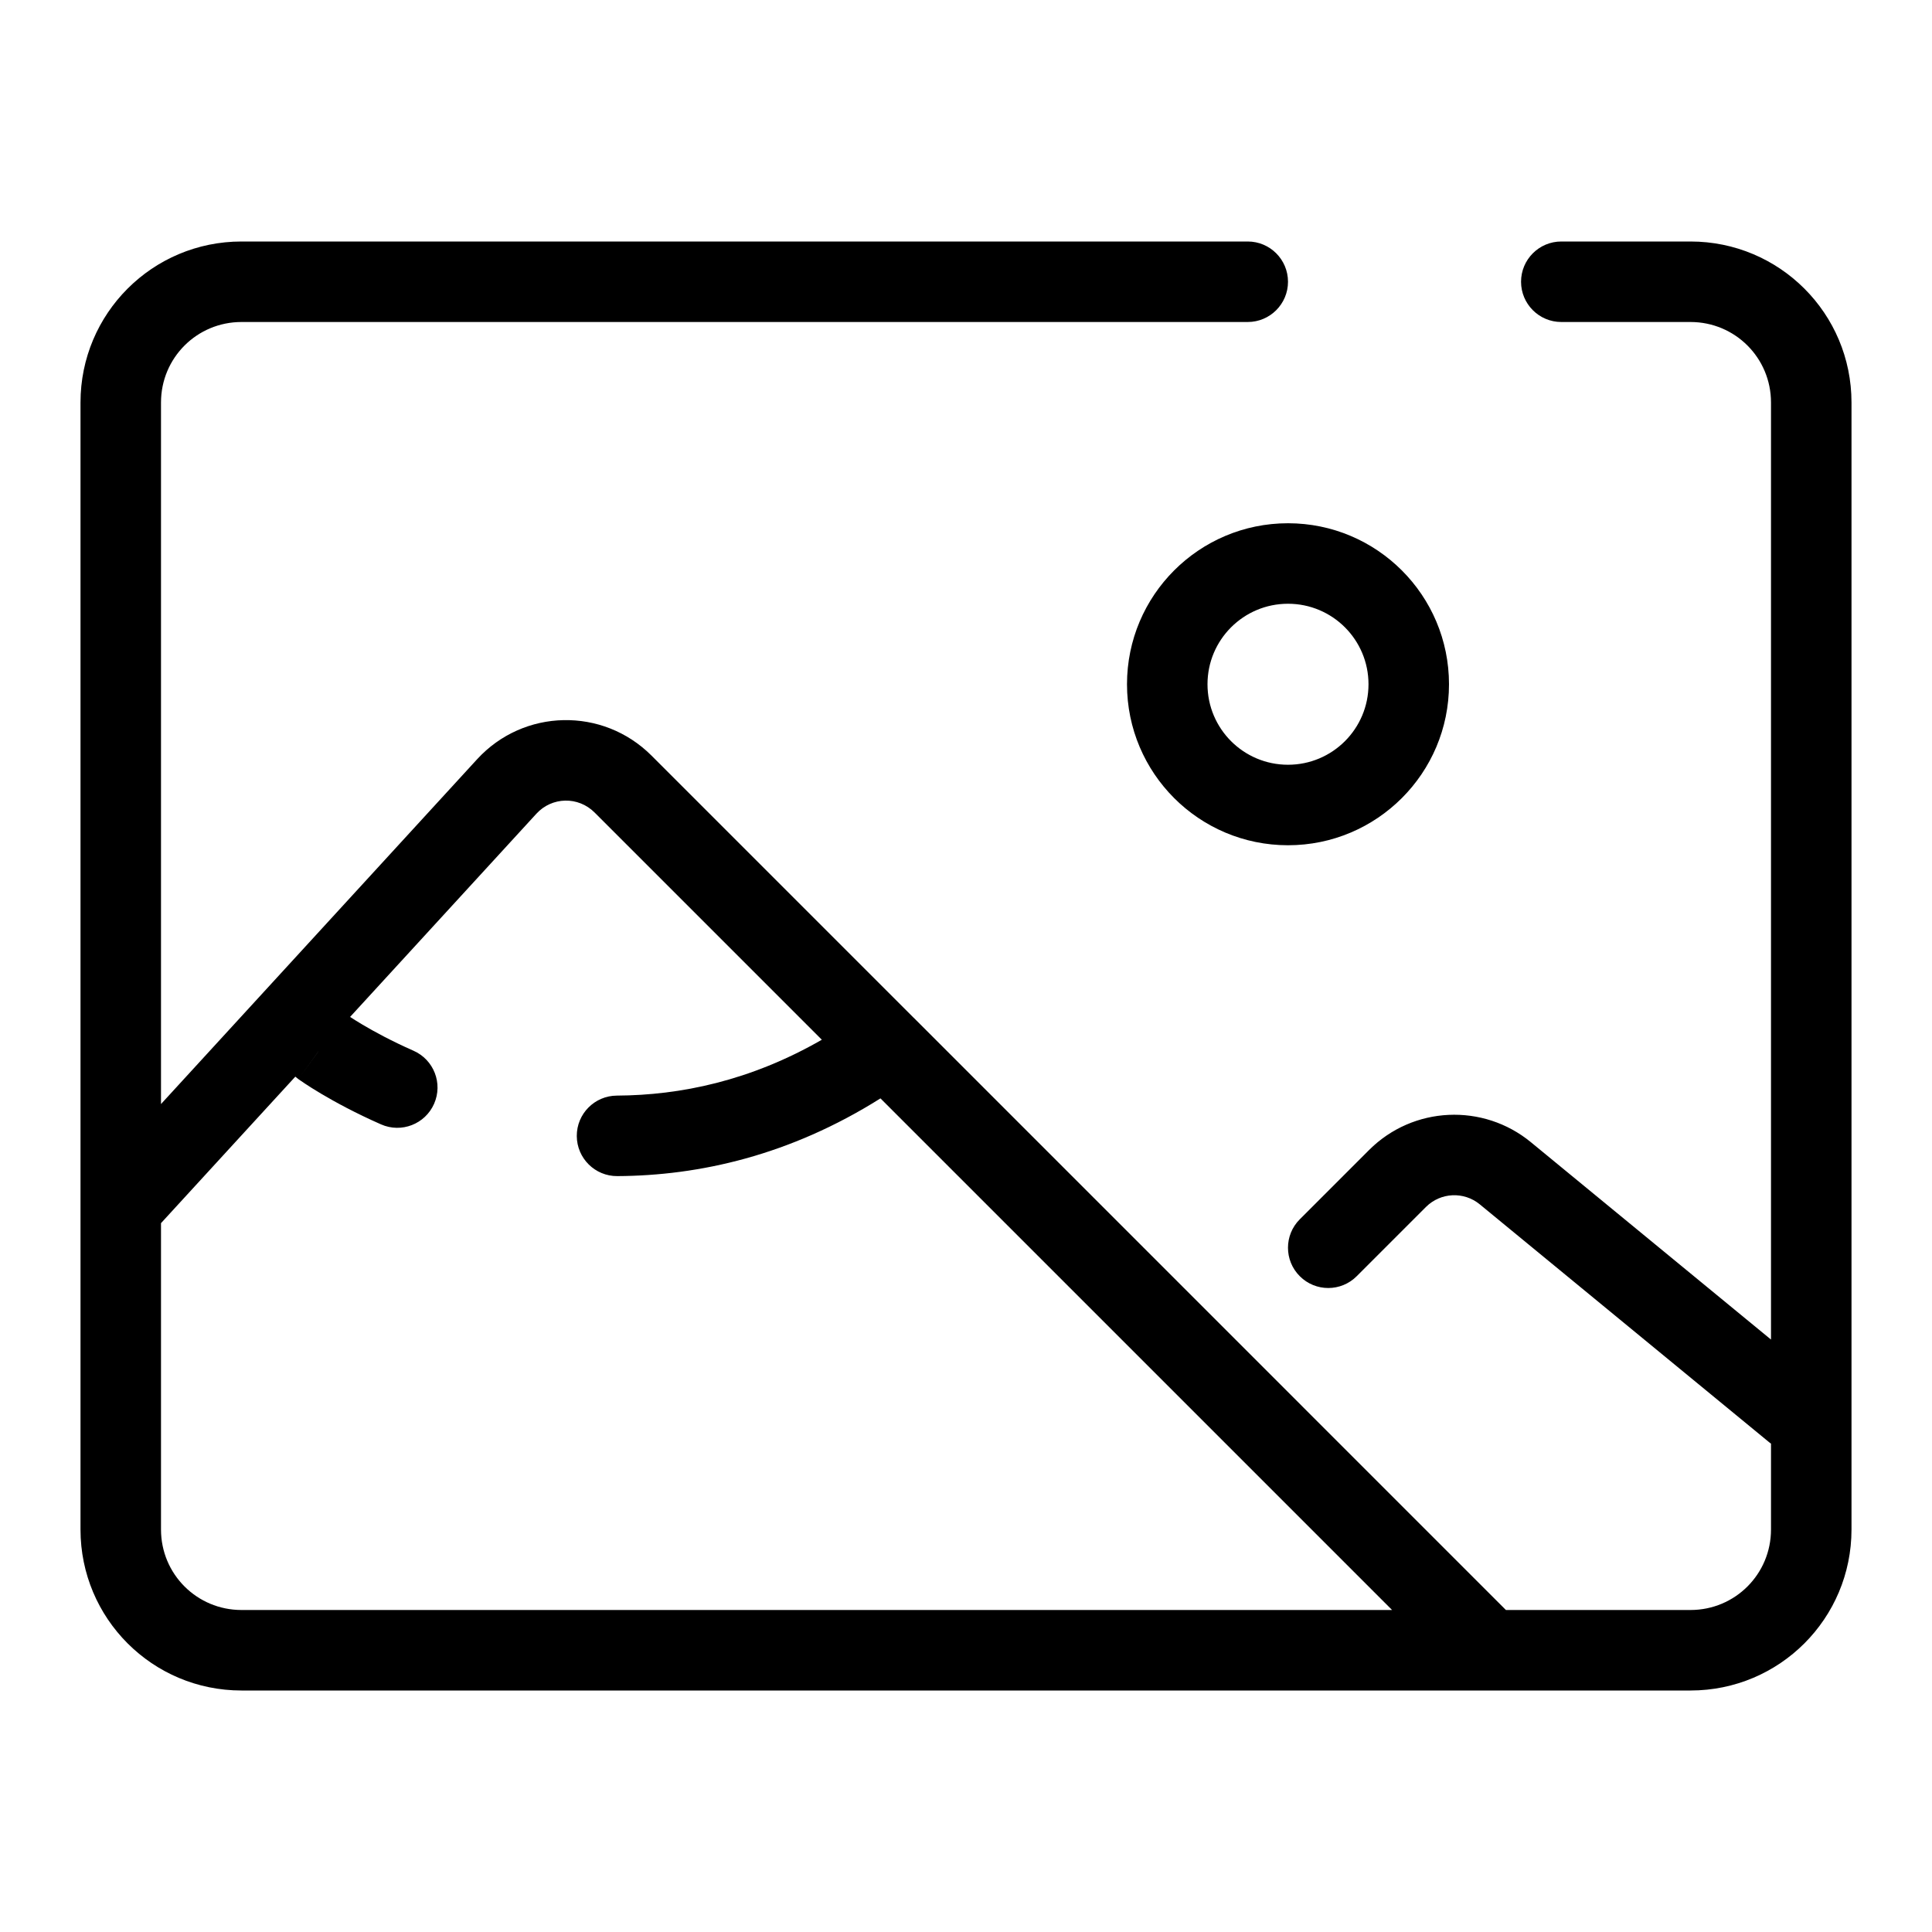
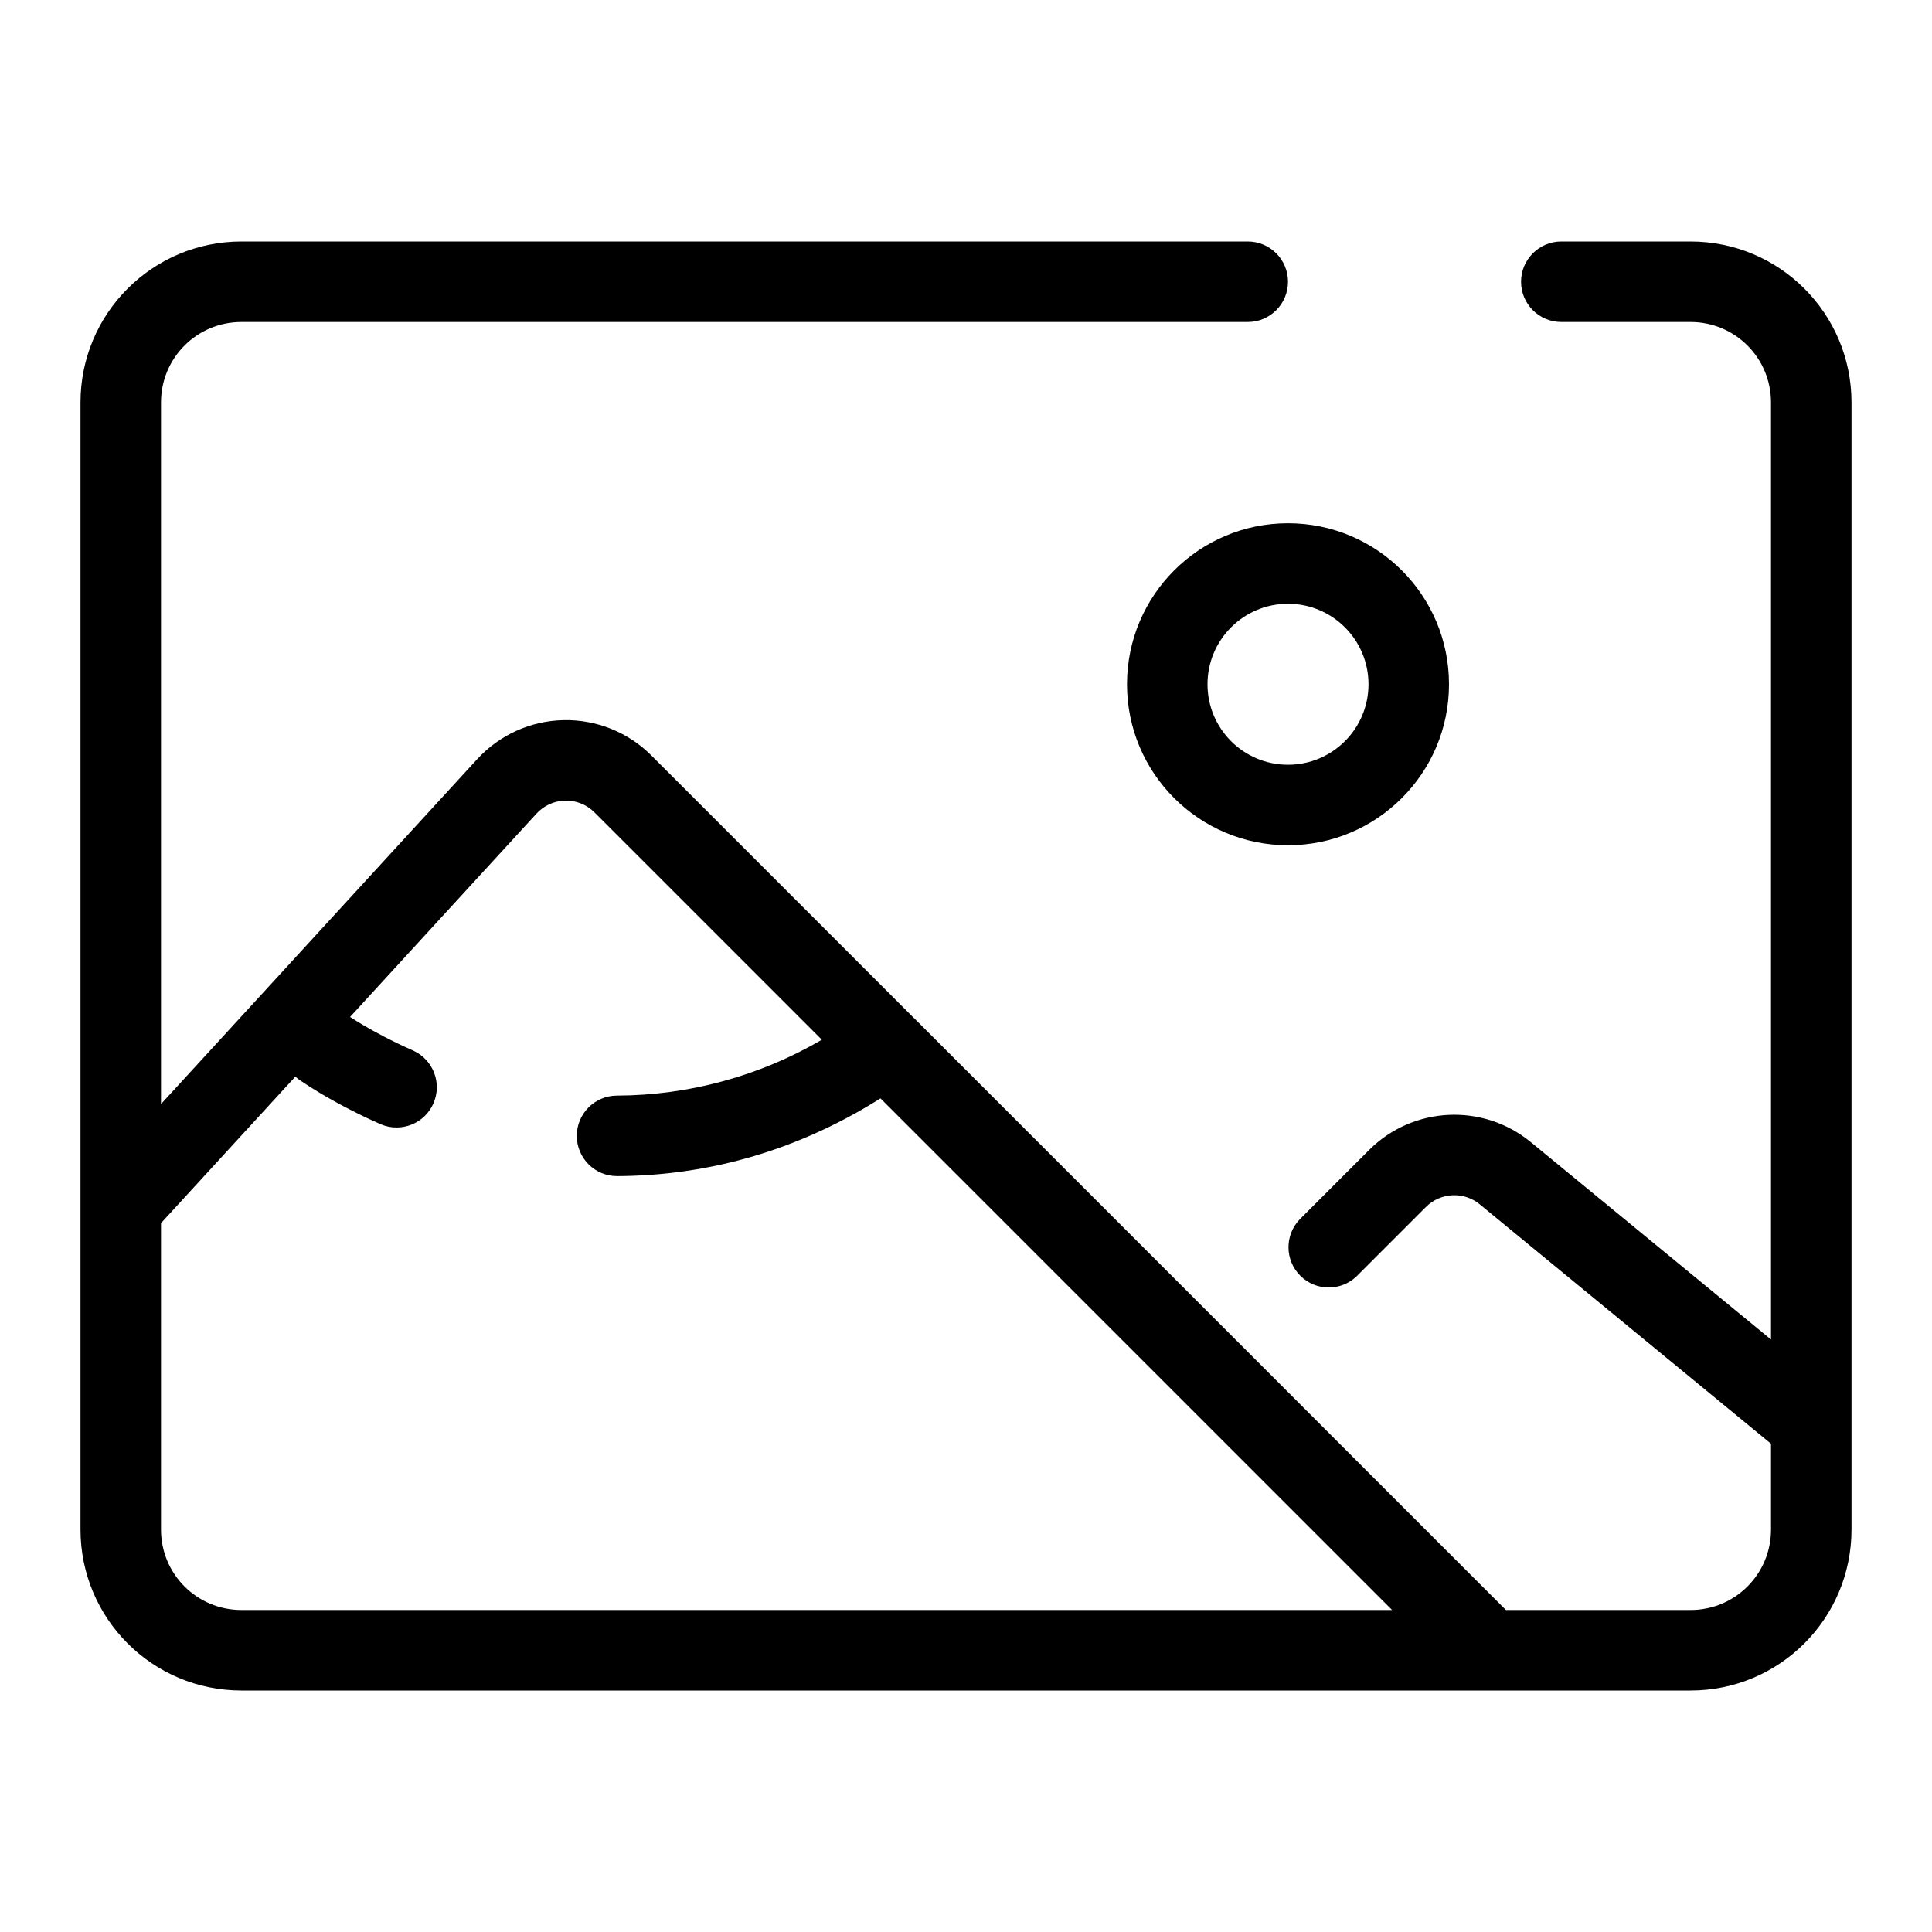
- <svg xmlns="http://www.w3.org/2000/svg" width="48" height="48" viewBox="0 0 48 48" fill="currentColor">
+ <svg xmlns="http://www.w3.org/2000/svg" width="48" height="48" fill="currentColor">
  <g id="icon">
-     <path id="Union" fill-rule="evenodd" clip-rule="evenodd" d="M4 10C4 8.892 4.892 8 6 8H31C31.552 8 32 7.552 32 7C32 6.448 31.552 6 31 6H6C3.788 6 2 7.788 2 10V30V30V38C2 40.212 3.788 42 6 42H36.994H37.006H42C44.212 42 46 40.212 46 38V10C46 7.788 44.212 6 42 6H38.79C38.238 6 37.79 6.448 37.79 7C37.79 7.552 38.238 8 38.79 8H42C43.108 8 44 8.892 44 10V33.281L38.035 28.378C36.85 27.403 35.109 27.477 34.013 28.573L32.293 30.293C31.902 30.683 31.902 31.317 32.293 31.707C32.683 32.098 33.317 32.098 33.707 31.707L35.427 29.987C35.791 29.623 36.37 29.597 36.765 29.922L43.955 35.833C43.97 35.845 43.985 35.856 44 35.867V38C44 39.108 43.108 40 42 40H37.414L22.721 25.306C22.711 25.297 22.702 25.287 22.692 25.278L16.187 18.773C14.975 17.561 13.008 17.604 11.853 18.864L11.853 18.864L4 27.43V10ZM15.325 27.22C16.902 27.212 18.643 26.853 20.418 25.832L14.773 20.187C14.365 19.779 13.712 19.796 13.327 20.216L13.327 20.216L8.698 25.265C8.768 25.311 8.871 25.377 9.003 25.455C9.294 25.628 9.725 25.863 10.273 26.105C10.779 26.328 11.008 26.918 10.785 27.423C10.562 27.929 9.972 28.158 9.467 27.935C8.835 27.657 8.331 27.382 7.982 27.175C7.807 27.071 7.67 26.984 7.574 26.92C7.527 26.889 7.489 26.863 7.462 26.844L7.429 26.821L7.419 26.814L7.416 26.812L7.413 26.81L7.91 26.125L7.909 26.125C7.413 26.81 7.413 26.81 7.413 26.81C7.387 26.791 7.361 26.77 7.337 26.749L4 30.389V38C4 39.108 4.892 40 6 40H34.586L21.875 27.289C19.624 28.706 17.37 29.21 15.335 29.22C14.783 29.223 14.333 28.777 14.33 28.225C14.327 27.673 14.773 27.223 15.325 27.22ZM30 17C30 15.895 30.895 15 32 15C33.105 15 34 15.895 34 17C34 18.105 33.105 19 32 19C30.895 19 30 18.105 30 17ZM32 13C29.791 13 28 14.791 28 17C28 19.209 29.791 21 32 21C34.209 21 36 19.209 36 17C36 14.791 34.209 13 32 13Z" />
+     <path id="Union" fill-rule="evenodd" d="M4 10c0-1.108.892-2 2-2h25a1 1 0 1 0 0-2H6c-2.212 0-4 1.788-4 4v28c0 2.212 1.788 4 4 4h36c2.212 0 4-1.788 4-4V10c0-2.212-1.788-4-4-4h-3.21a1 1 0 1 0 0 2H42c1.108 0 2 .892 2 2v23.28l-5.965-4.902a2.996 2.996 0 0 0-4.022.195l-1.72 1.72a1 1 0 0 0 1.414 1.414l1.72-1.72a.996.996 0 0 1 1.338-.065l7.19 5.91.045.035V38c0 1.108-.892 2-2 2h-4.586L22.721 25.306l-.03-.028-6.504-6.505a2.997 2.997 0 0 0-4.334.091L4 27.43zm11.325 17.22a10.17 10.17 0 0 0 5.093-1.388l-5.645-5.645a.997.997 0 0 0-1.446.029l-4.63 5.05q.107.07.306.19c.29.172.722.407 1.27.649a1 1 0 0 1-.806 1.83 14 14 0 0 1-1.485-.76 10 10 0 0 1-.52-.33l-.033-.024-.01-.007-.003-.002-.003-.002.497-.685-.497.685a1 1 0 0 1-.076-.061L4 30.389V38c0 1.108.892 2 2 2h28.586L21.875 27.289c-2.251 1.416-4.505 1.921-6.54 1.931a1 1 0 0 1-.01-2M30 17a2 2 0 1 1 4 0 2 2 0 0 1-4 0m2-4a4 4 0 1 0 0 8 4 4 0 0 0 0-8" clip-rule="evenodd" />
  </g>
</svg>
